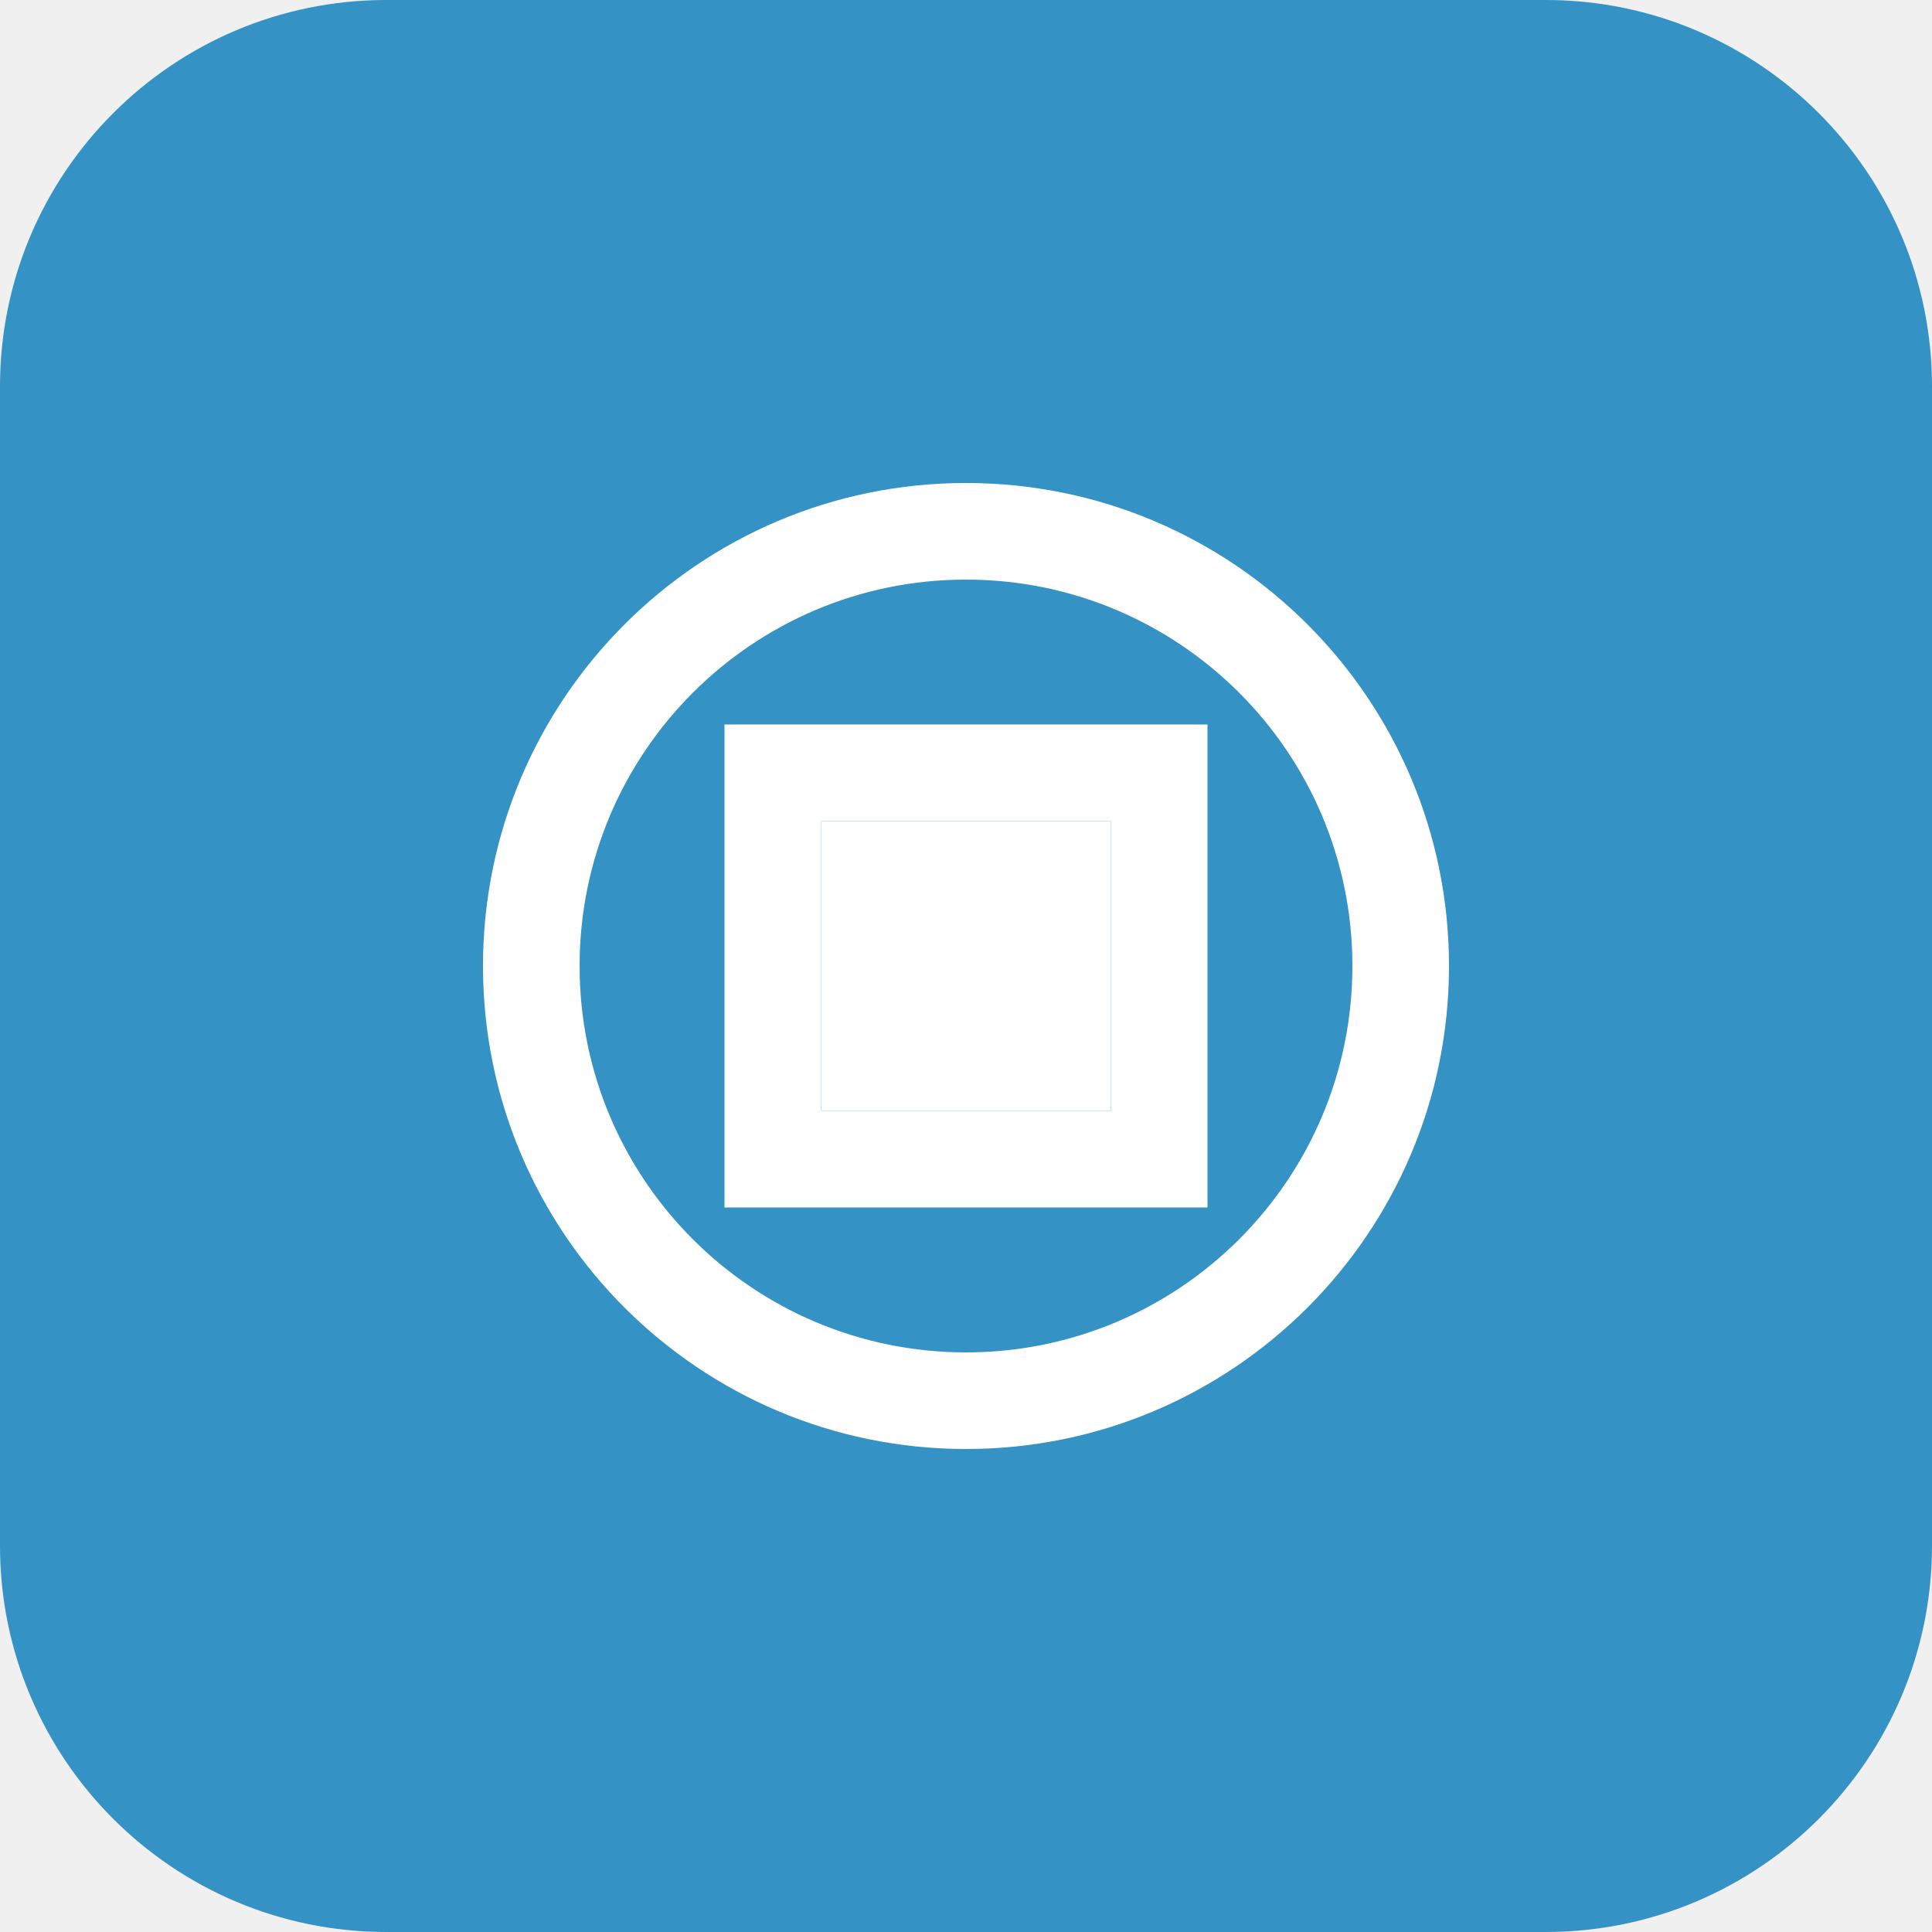
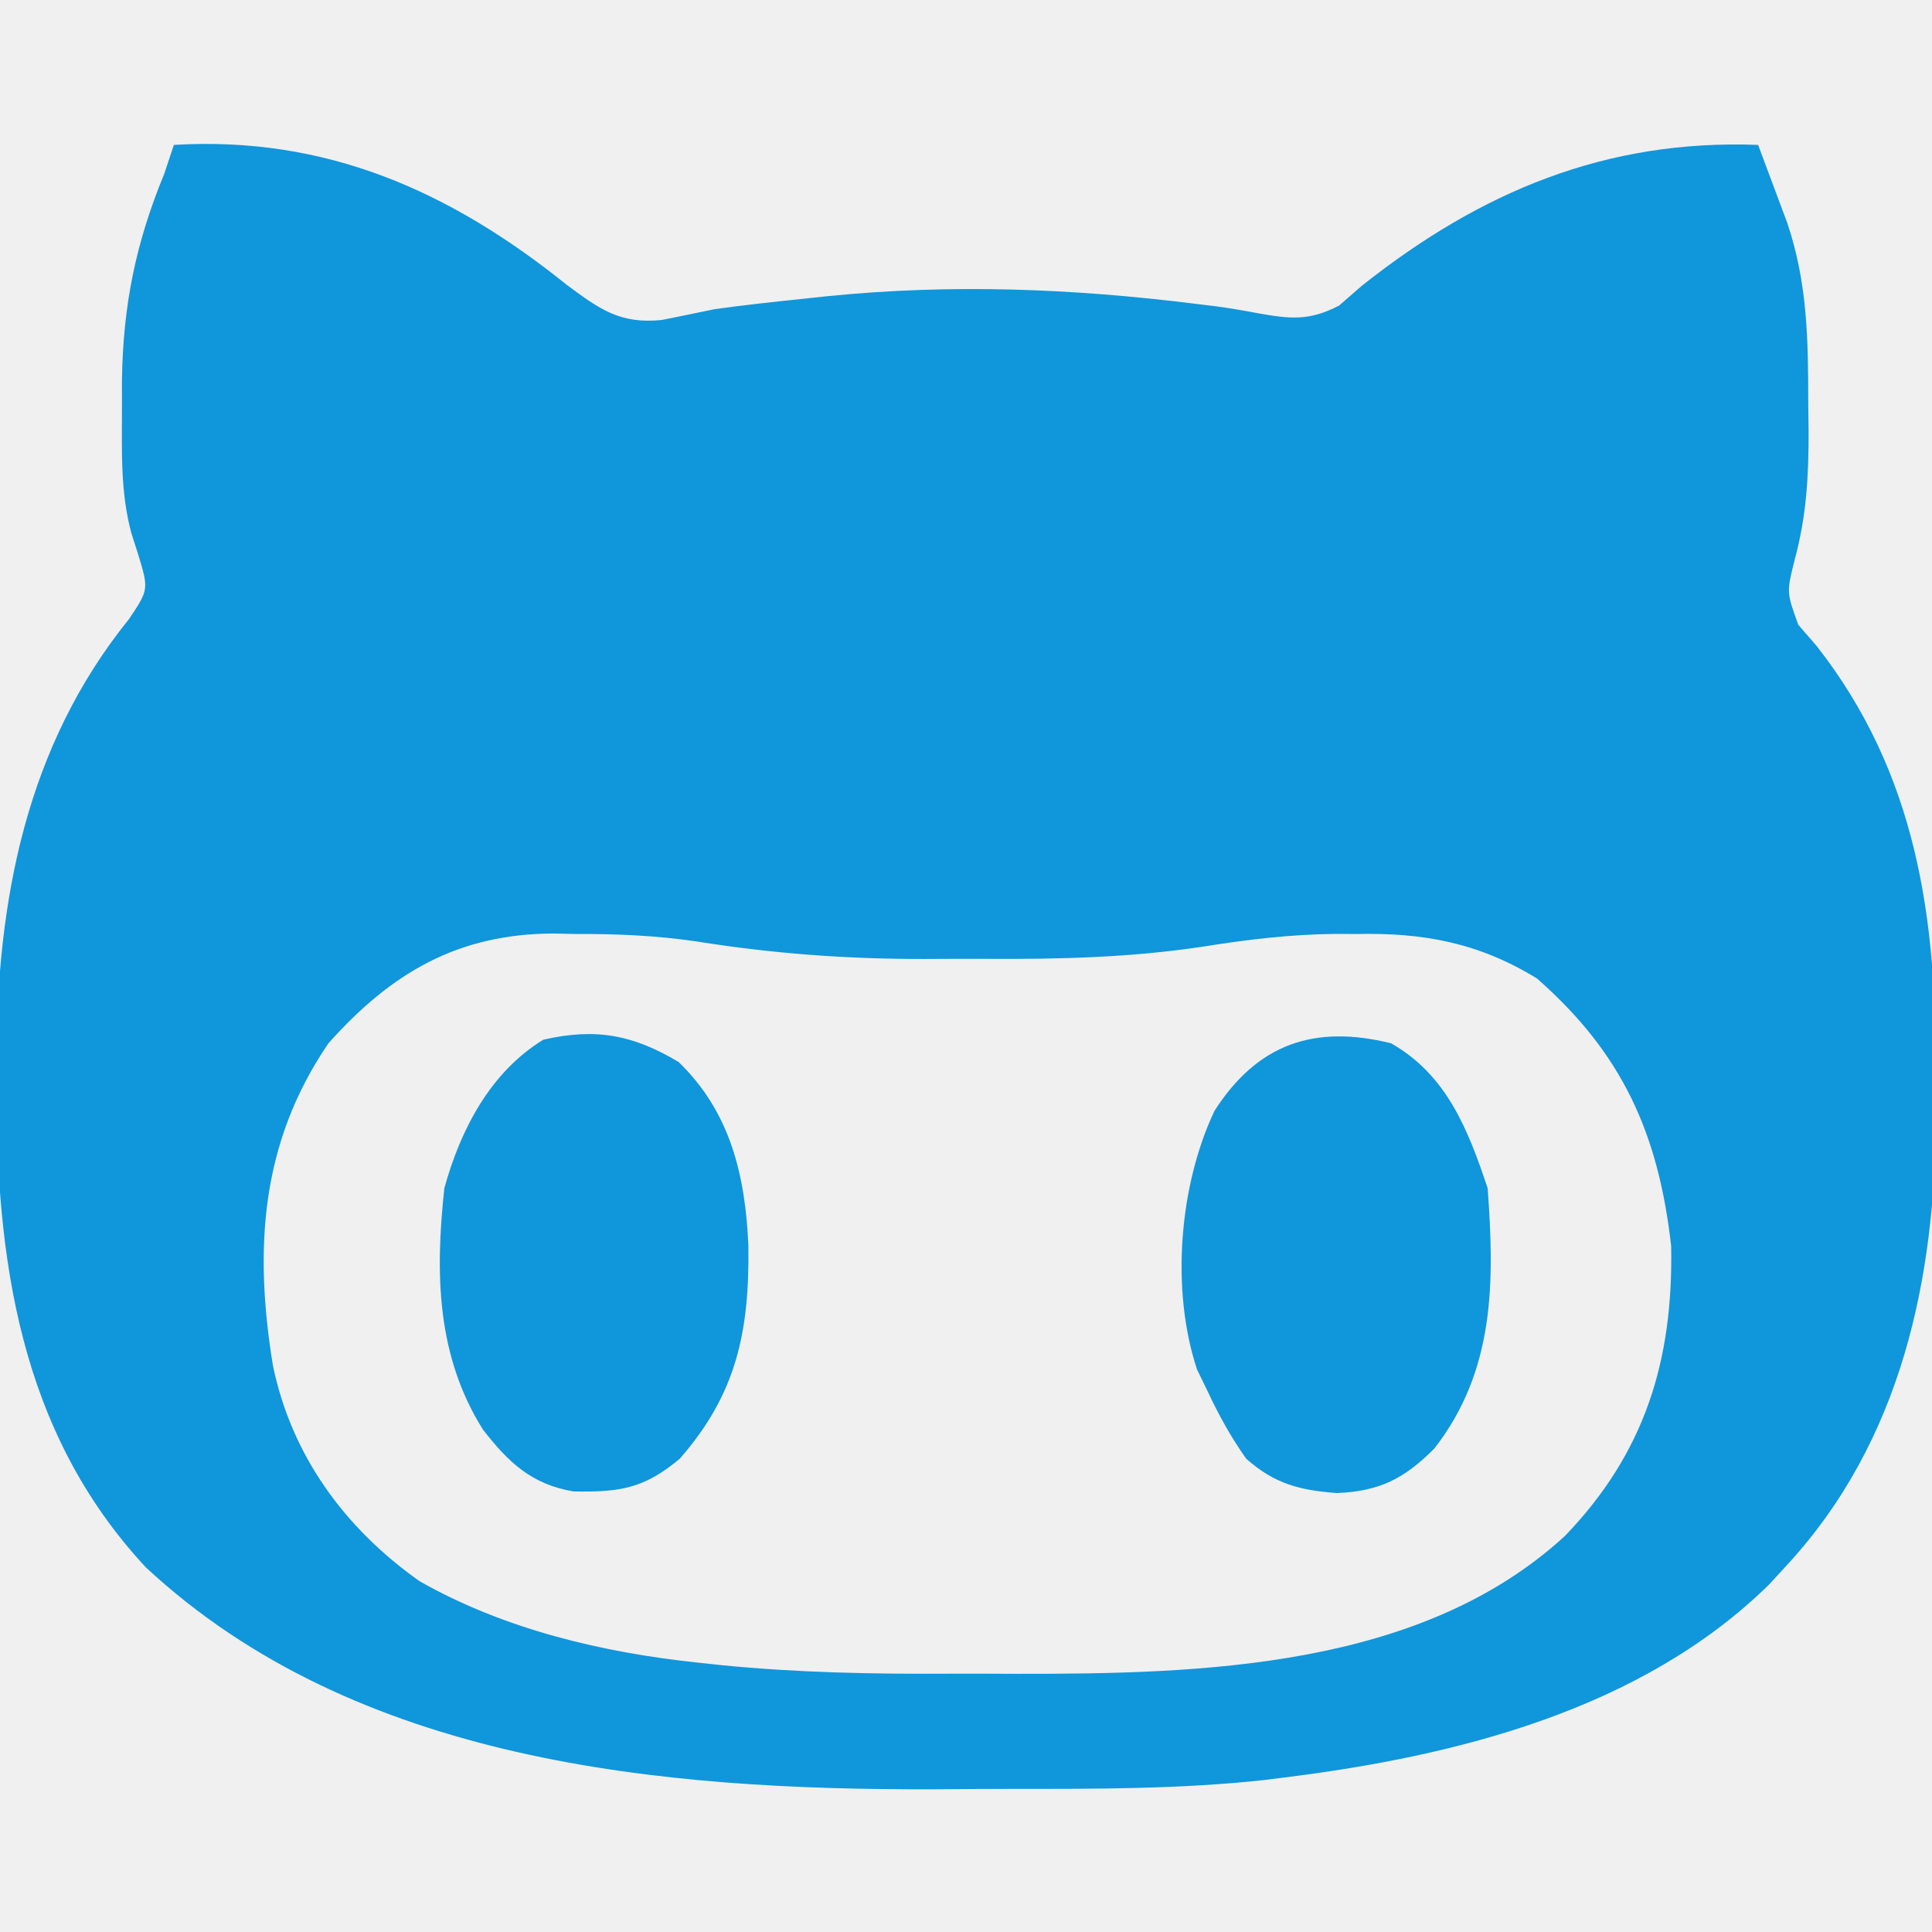
- <svg xmlns="http://www.w3.org/2000/svg" width="40" height="40" viewBox="0 0 40 40" fill="none">
-   <rect width="40" height="40" rx="8" fill="#3592C4" />
-   <path d="M20 10C14.477 10 10 14.477 10 20C10 25.523 14.477 30 20 30C25.523 30 30 25.523 30 20C30 14.477 25.523 10 20 10ZM20 28C15.582 28 12 24.418 12 20C12 15.582 15.582 12 20 12C24.418 12 28 15.582 28 20C28 24.418 24.418 28 20 28Z" fill="white" />
-   <path d="M23 17H17V23H23V17Z" fill="white" />
-   <path d="M25 15H15V25H25V15ZM23 23H17V17H23V23Z" fill="white" />
+ <svg xmlns="http://www.w3.org/2000/svg" version="1.1" width="200" height="200">
+   <path d="M0 0 C15.711 -0.938 28.56 4.747 40.688 14.5 C44.109 17.035 46.197 18.556 50.5 18.125 C52.336 17.761 54.169 17.384 56 17 C59.014 16.583 62.036 16.256 65.062 15.938 C65.885 15.85 66.707 15.762 67.554 15.671 C80.488 14.365 92.996 14.854 105.879 16.465 C106.561 16.548 107.243 16.631 107.946 16.717 C109.346 16.91 110.741 17.143 112.128 17.41 C115.534 18.016 117.513 18.254 120.625 16.629 C121.409 15.947 122.192 15.265 123 14.562 C135.308 4.809 148.256 -0.592 164 0 C164.65 1.727 165.295 3.457 165.938 5.188 C166.477 6.632 166.477 6.632 167.027 8.105 C169.126 14.35 169.183 20.224 169.188 26.75 C169.2 27.701 169.212 28.653 169.225 29.633 C169.234 34.282 169.011 38.398 167.797 42.898 C166.938 46.318 166.938 46.318 168.16 49.68 C169.102 50.766 169.102 50.766 170.062 51.875 C180.404 65.062 182.52 80.053 182.375 96.438 C182.387 97.74 182.398 99.043 182.41 100.385 C182.359 117.439 178.82 134.169 167 147 C166.377 147.677 165.755 148.354 165.113 149.051 C151.926 161.987 132.797 166.786 115 169 C114.306 169.088 113.612 169.175 112.896 169.265 C104.18 170.217 95.454 170.186 86.697 170.185 C84.033 170.187 81.37 170.206 78.707 170.225 C50.401 170.319 18.834 167.455 -2.898 147.258 C-16.026 133.154 -18.433 115.247 -18.375 96.75 C-18.374 96.063 -18.373 95.376 -18.372 94.668 C-18.303 78.182 -15.31 62.291 -4.656 49.098 C-2.591 46.019 -2.591 46.019 -3.727 42.293 C-3.945 41.614 -4.163 40.935 -4.388 40.236 C-5.546 36.008 -5.381 31.67 -5.375 27.312 C-5.376 26.347 -5.376 25.381 -5.377 24.385 C-5.258 16.619 -3.97 10.216 -1 3 C-0.67 2.01 -0.34 1.02 0 0 Z M16 93 C8.96 103.321 8.294 114.309 10.246 126.324 C12.155 135.63 17.656 143.191 25.438 148.688 C34.218 153.676 44.412 156.085 54.379 157.129 C55.151 157.212 55.923 157.294 56.718 157.379 C64.555 158.154 72.362 158.304 80.232 158.261 C82.566 158.25 84.899 158.261 87.232 158.273 C106.441 158.293 129.085 157.705 144 144 C152.283 135.402 155.214 125.854 155 114 C153.681 102.32 149.925 94.027 141.102 86.289 C135.073 82.591 129.364 81.533 122.375 81.688 C121.317 81.683 121.317 81.683 120.238 81.678 C115.561 81.723 111.094 82.266 106.477 83.004 C99.012 84.124 91.717 84.305 84.187 84.261 C82.002 84.25 79.818 84.261 77.633 84.273 C69.64 84.28 62.022 83.722 54.108 82.458 C49.929 81.842 45.844 81.668 41.625 81.688 C40.533 81.663 40.533 81.663 39.418 81.639 C29.496 81.63 22.549 85.652 16 93 Z " fill="#1096DB" transform="translate(18,15)" />
+   <path d="M0 0 C5.767 3.277 7.98 8.941 10 15 C10.723 24.773 10.743 33.893 4.492 41.941 C1.361 45.08 -1.171 46.377 -5.625 46.562 C-9.476 46.262 -12.043 45.619 -15 43 C-16.576 40.769 -17.844 38.473 -19 36 C-19.36 35.259 -19.719 34.518 -20.09 33.754 C-22.806 25.536 -21.95 14.756 -18.277 6.992 C-13.827 0.051 -7.944 -1.963 0 0 Z " fill="#1096DB" transform="translate(144,108)" />
+   <path d="M0 0 C5.364 5.188 6.907 11.745 7.222 19.023 C7.338 27.859 6.02 34.325 0.125 41.062 C-3.568 44.173 -6.132 44.541 -10.867 44.457 C-15.196 43.74 -17.614 41.456 -20.25 38.062 C-25.066 30.411 -25.212 21.85 -24.25 13.062 C-22.583 6.999 -19.484 1.039 -14 -2.312 C-8.535 -3.555 -4.697 -2.8 0 0 Z " fill="#1096DB" transform="translate(70.25,109.9375)" />
</svg>
